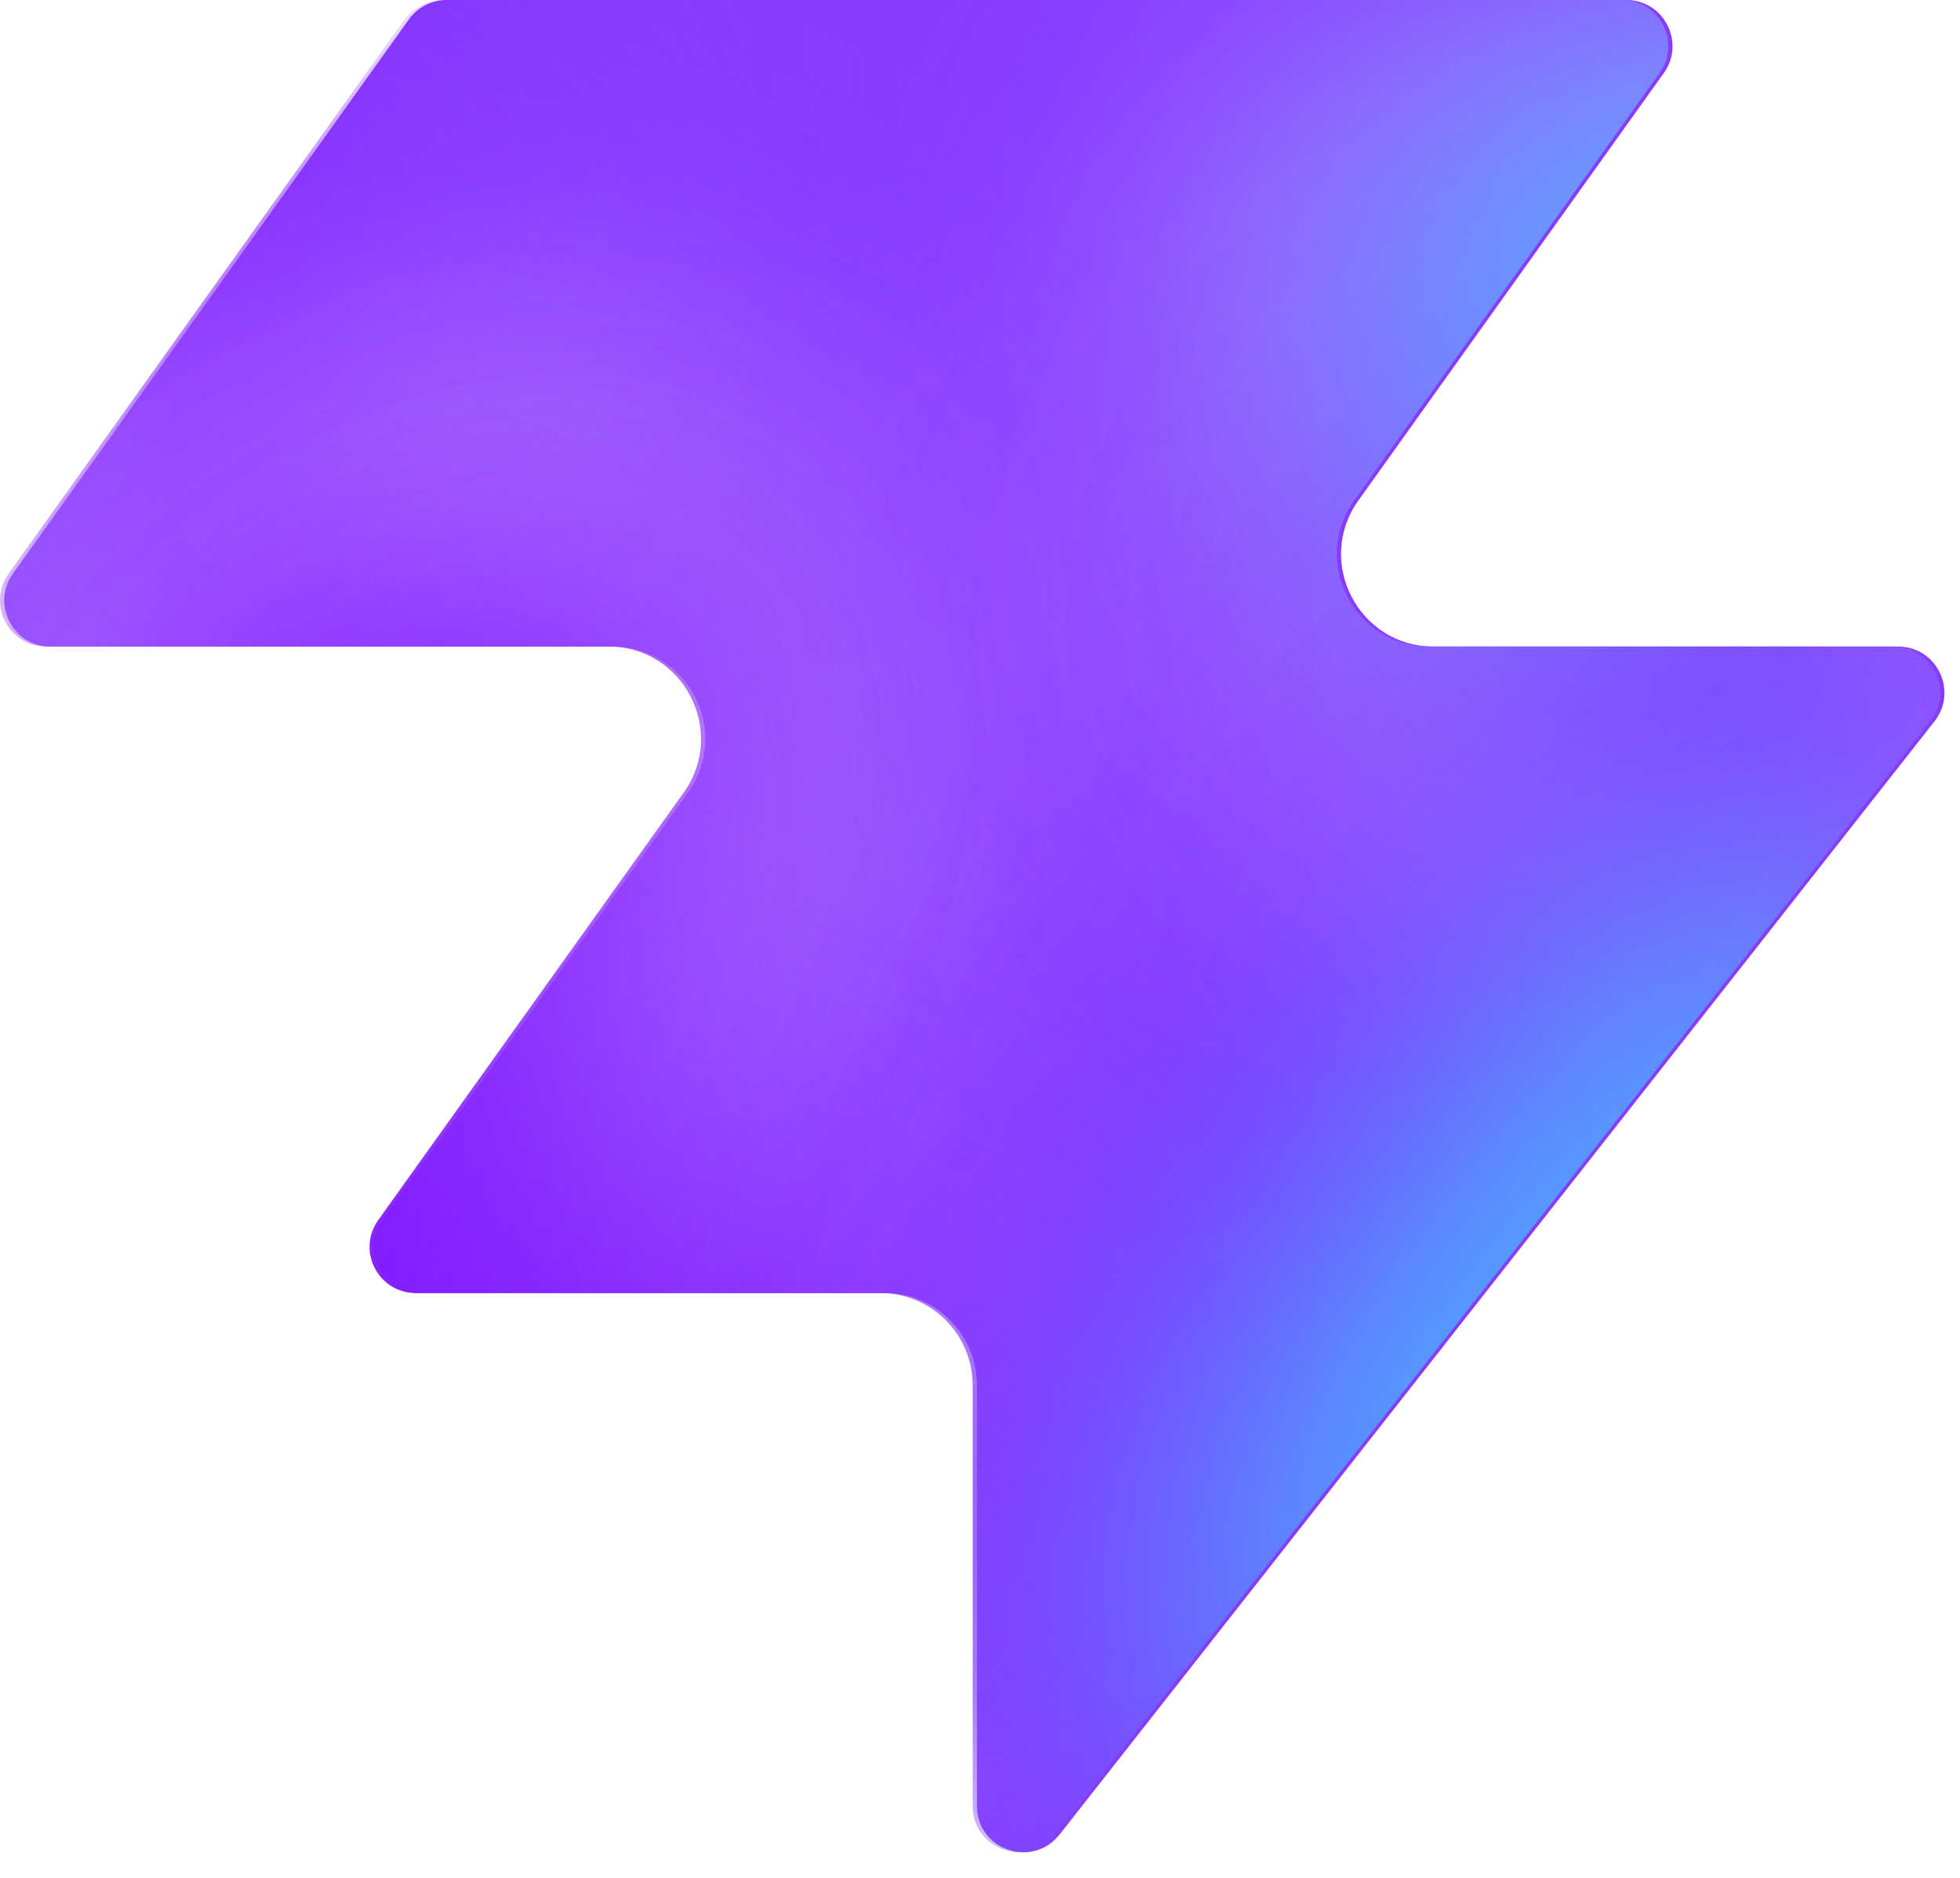
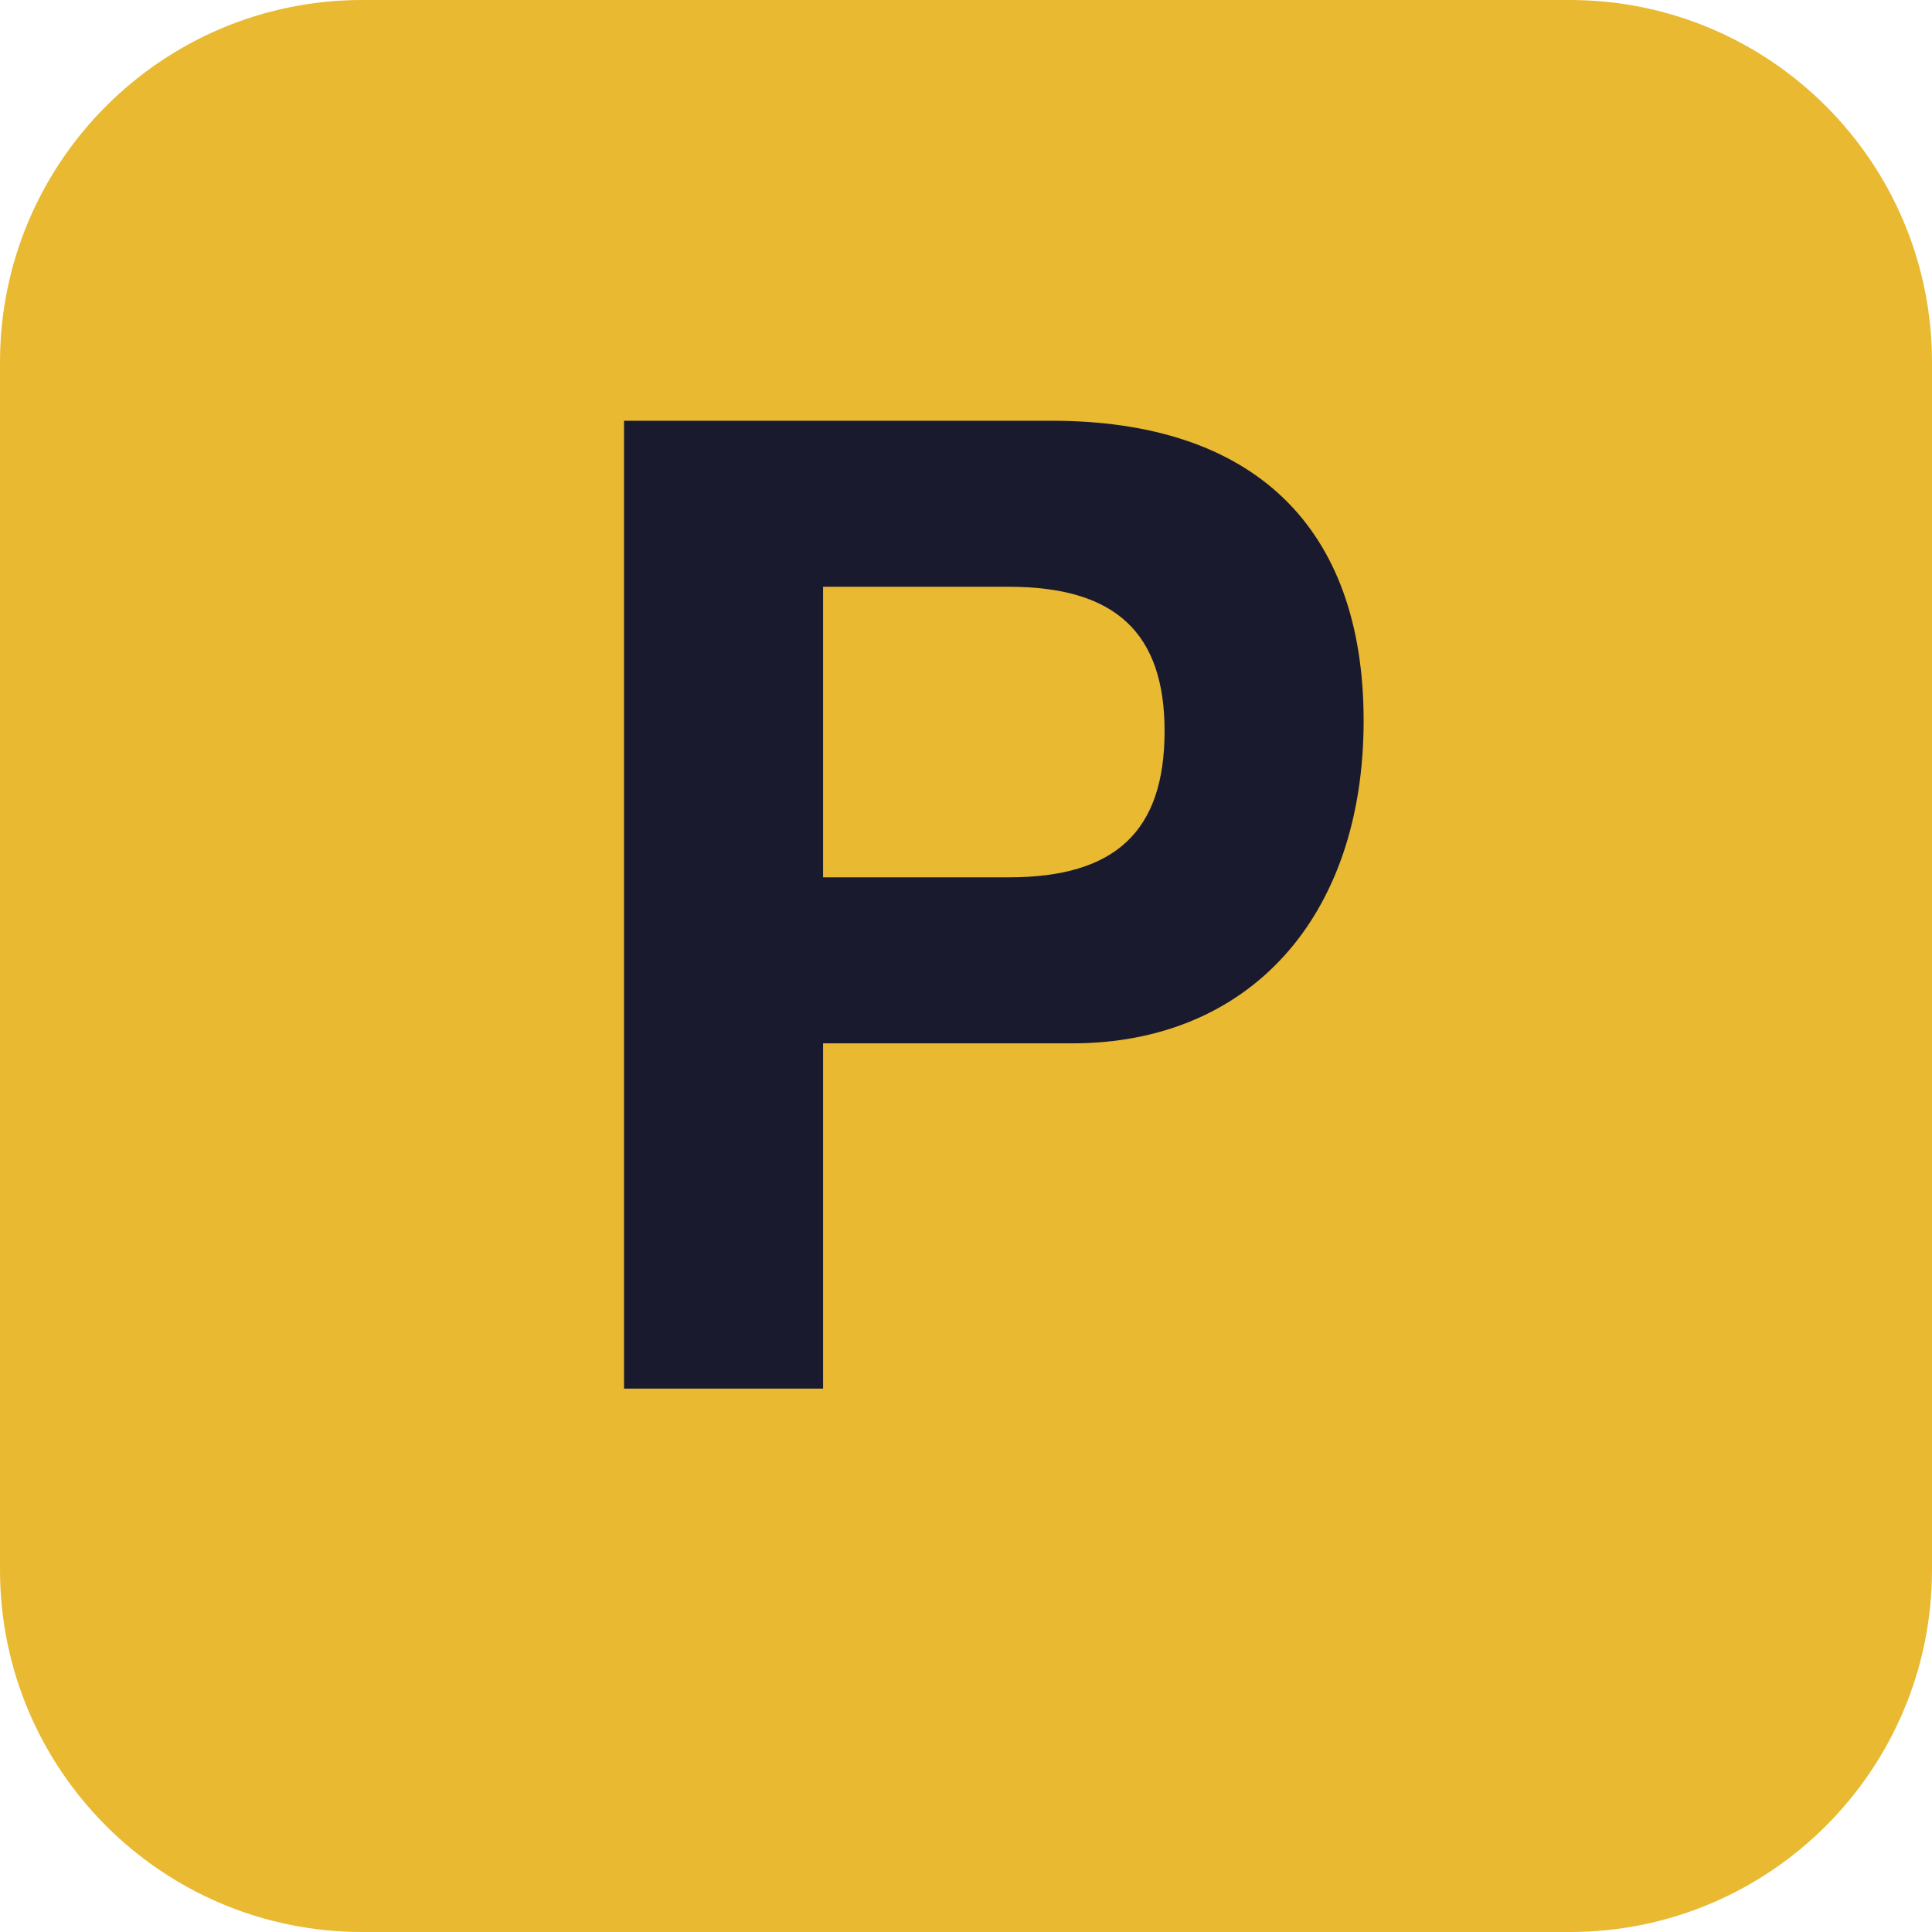
- <svg xmlns="http://www.w3.org/2000/svg" width="48" height="46" fill="none" viewBox="0 0 48 46">
-   <path fill="#863bff" d="M25.946 44.938c-.664.845-2.021.375-2.021-.698V33.937a2.26 2.26 0 0 0-2.262-2.262H10.287c-.92 0-1.456-1.04-.92-1.788l7.48-10.471c1.07-1.497 0-3.578-1.842-3.578H1.237c-.92 0-1.456-1.04-.92-1.788L10.013.474c.214-.297.556-.474.92-.474h28.894c.92 0 1.456 1.04.92 1.788l-7.48 10.471c-1.07 1.498 0 3.579 1.842 3.579h11.377c.943 0 1.473 1.088.89 1.83L25.947 44.94z" style="fill:#863bff;fill:color(display-p3 .525 .23 1);fill-opacity:1" />
-   <mask id="a" width="48" height="46" x="0" y="0" maskUnits="userSpaceOnUse" style="mask-type:alpha">
-     <path fill="#000" d="M25.842 44.938c-.664.844-2.021.375-2.021-.698V33.937a2.26 2.26 0 0 0-2.262-2.262H10.183c-.92 0-1.456-1.04-.92-1.788l7.48-10.471c1.07-1.498 0-3.579-1.842-3.579H1.133c-.92 0-1.456-1.04-.92-1.787L9.91.473c.214-.297.556-.474.92-.474h28.894c.92 0 1.456 1.04.92 1.788l-7.48 10.471c-1.07 1.498 0 3.578 1.842 3.578h11.377c.943 0 1.473 1.088.89 1.832L25.843 44.94z" style="fill:#000;fill-opacity:1" />
-   </mask>
-   <g mask="url(#a)">
-     <g filter="url(#b)">
-       <ellipse cx="5.508" cy="14.704" fill="#ede6ff" rx="5.508" ry="14.704" style="fill:#ede6ff;fill:color(display-p3 .927 .903 1);fill-opacity:1" transform="matrix(.00324 1 1 -.00324 -4.47 31.516)" />
-     </g>
-     <g filter="url(#c)">
-       <ellipse cx="10.399" cy="29.851" fill="#ede6ff" rx="10.399" ry="29.851" style="fill:#ede6ff;fill:color(display-p3 .927 .903 1);fill-opacity:1" transform="matrix(.00324 1 1 -.00324 -39.328 7.883)" />
-     </g>
-     <g filter="url(#d)">
-       <ellipse cx="5.508" cy="30.487" fill="#7e14ff" rx="5.508" ry="30.487" style="fill:#7e14ff;fill:color(display-p3 .492 .077 1);fill-opacity:1" transform="rotate(89.814 -25.913 -14.639)scale(1 -1)" />
-     </g>
-     <g filter="url(#e)">
-       <ellipse cx="5.508" cy="30.599" fill="#7e14ff" rx="5.508" ry="30.599" style="fill:#7e14ff;fill:color(display-p3 .492 .077 1);fill-opacity:1" transform="rotate(89.814 -32.644 -3.334)scale(1 -1)" />
-     </g>
-     <g filter="url(#f)">
-       <ellipse cx="5.508" cy="30.599" fill="#7e14ff" rx="5.508" ry="30.599" style="fill:#7e14ff;fill:color(display-p3 .492 .077 1);fill-opacity:1" transform="matrix(.00324 1 1 -.00324 -34.34 30.47)" />
-     </g>
-     <g filter="url(#g)">
-       <ellipse cx="14.072" cy="22.078" fill="#ede6ff" rx="14.072" ry="22.078" style="fill:#ede6ff;fill:color(display-p3 .927 .903 1);fill-opacity:1" transform="rotate(93.35 24.506 48.493)scale(-1 1)" />
-     </g>
-     <g filter="url(#h)">
-       <ellipse cx="3.47" cy="21.501" fill="#7e14ff" rx="3.47" ry="21.501" style="fill:#7e14ff;fill:color(display-p3 .492 .077 1);fill-opacity:1" transform="rotate(89.009 28.708 47.59)scale(-1 1)" />
-     </g>
-     <g filter="url(#i)">
-       <ellipse cx="3.47" cy="21.501" fill="#7e14ff" rx="3.47" ry="21.501" style="fill:#7e14ff;fill:color(display-p3 .492 .077 1);fill-opacity:1" transform="rotate(89.009 28.708 47.59)scale(-1 1)" />
-     </g>
-     <g filter="url(#j)">
-       <ellipse cx=".387" cy="8.972" fill="#7e14ff" rx="4.407" ry="29.108" style="fill:#7e14ff;fill:color(display-p3 .492 .077 1);fill-opacity:1" transform="rotate(39.51 .387 8.972)" />
-     </g>
-     <g filter="url(#k)">
-       <ellipse cx="47.523" cy="-6.092" fill="#7e14ff" rx="4.407" ry="29.108" style="fill:#7e14ff;fill:color(display-p3 .492 .077 1);fill-opacity:1" transform="rotate(37.892 47.523 -6.092)" />
-     </g>
-     <g filter="url(#l)">
-       <ellipse cx="41.412" cy="6.333" fill="#47bfff" rx="5.971" ry="9.665" style="fill:#47bfff;fill:color(display-p3 .28 .748 1);fill-opacity:1" transform="rotate(37.892 41.412 6.333)" />
-     </g>
-     <g filter="url(#m)">
-       <ellipse cx="-1.879" cy="38.332" fill="#7e14ff" rx="4.407" ry="29.108" style="fill:#7e14ff;fill:color(display-p3 .492 .077 1);fill-opacity:1" transform="rotate(37.892 -1.88 38.332)" />
-     </g>
-     <g filter="url(#n)">
-       <ellipse cx="-1.879" cy="38.332" fill="#7e14ff" rx="4.407" ry="29.108" style="fill:#7e14ff;fill:color(display-p3 .492 .077 1);fill-opacity:1" transform="rotate(37.892 -1.88 38.332)" />
-     </g>
-     <g filter="url(#o)">
-       <ellipse cx="35.651" cy="29.907" fill="#7e14ff" rx="4.407" ry="29.108" style="fill:#7e14ff;fill:color(display-p3 .492 .077 1);fill-opacity:1" transform="rotate(37.892 35.651 29.907)" />
-     </g>
-     <g filter="url(#p)">
-       <ellipse cx="38.418" cy="32.4" fill="#47bfff" rx="5.971" ry="15.297" style="fill:#47bfff;fill:color(display-p3 .28 .748 1);fill-opacity:1" transform="rotate(37.892 38.418 32.4)" />
-     </g>
-   </g>
-   <defs>
-     <filter id="b" width="60.045" height="41.654" x="-19.77" y="16.149" color-interpolation-filters="sRGB" filterUnits="userSpaceOnUse">
-       <feFlood flood-opacity="0" result="BackgroundImageFix" />
-       <feBlend in="SourceGraphic" in2="BackgroundImageFix" result="shape" />
-       <feGaussianBlur result="effect1_foregroundBlur_2002_17158" stdDeviation="7.659" />
-     </filter>
-     <filter id="c" width="90.34" height="51.437" x="-54.613" y="-7.533" color-interpolation-filters="sRGB" filterUnits="userSpaceOnUse">
-       <feFlood flood-opacity="0" result="BackgroundImageFix" />
-       <feBlend in="SourceGraphic" in2="BackgroundImageFix" result="shape" />
-       <feGaussianBlur result="effect1_foregroundBlur_2002_17158" stdDeviation="7.659" />
-     </filter>
-     <filter id="d" width="79.355" height="29.4" x="-49.64" y="2.03" color-interpolation-filters="sRGB" filterUnits="userSpaceOnUse">
-       <feFlood flood-opacity="0" result="BackgroundImageFix" />
-       <feBlend in="SourceGraphic" in2="BackgroundImageFix" result="shape" />
-       <feGaussianBlur result="effect1_foregroundBlur_2002_17158" stdDeviation="4.596" />
-     </filter>
-     <filter id="e" width="79.579" height="29.4" x="-45.045" y="20.029" color-interpolation-filters="sRGB" filterUnits="userSpaceOnUse">
-       <feFlood flood-opacity="0" result="BackgroundImageFix" />
-       <feBlend in="SourceGraphic" in2="BackgroundImageFix" result="shape" />
-       <feGaussianBlur result="effect1_foregroundBlur_2002_17158" stdDeviation="4.596" />
-     </filter>
-     <filter id="f" width="79.579" height="29.4" x="-43.513" y="21.178" color-interpolation-filters="sRGB" filterUnits="userSpaceOnUse">
-       <feFlood flood-opacity="0" result="BackgroundImageFix" />
-       <feBlend in="SourceGraphic" in2="BackgroundImageFix" result="shape" />
-       <feGaussianBlur result="effect1_foregroundBlur_2002_17158" stdDeviation="4.596" />
-     </filter>
-     <filter id="g" width="74.749" height="58.852" x="15.756" y="-17.901" color-interpolation-filters="sRGB" filterUnits="userSpaceOnUse">
-       <feFlood flood-opacity="0" result="BackgroundImageFix" />
-       <feBlend in="SourceGraphic" in2="BackgroundImageFix" result="shape" />
-       <feGaussianBlur result="effect1_foregroundBlur_2002_17158" stdDeviation="7.659" />
-     </filter>
-     <filter id="h" width="61.377" height="25.362" x="23.548" y="2.284" color-interpolation-filters="sRGB" filterUnits="userSpaceOnUse">
-       <feFlood flood-opacity="0" result="BackgroundImageFix" />
-       <feBlend in="SourceGraphic" in2="BackgroundImageFix" result="shape" />
-       <feGaussianBlur result="effect1_foregroundBlur_2002_17158" stdDeviation="4.596" />
-     </filter>
-     <filter id="i" width="61.377" height="25.362" x="23.548" y="2.284" color-interpolation-filters="sRGB" filterUnits="userSpaceOnUse">
-       <feFlood flood-opacity="0" result="BackgroundImageFix" />
-       <feBlend in="SourceGraphic" in2="BackgroundImageFix" result="shape" />
-       <feGaussianBlur result="effect1_foregroundBlur_2002_17158" stdDeviation="4.596" />
-     </filter>
-     <filter id="j" width="56.045" height="63.649" x="-27.636" y="-22.853" color-interpolation-filters="sRGB" filterUnits="userSpaceOnUse">
-       <feFlood flood-opacity="0" result="BackgroundImageFix" />
-       <feBlend in="SourceGraphic" in2="BackgroundImageFix" result="shape" />
-       <feGaussianBlur result="effect1_foregroundBlur_2002_17158" stdDeviation="4.596" />
-     </filter>
-     <filter id="k" width="54.814" height="64.646" x="20.116" y="-38.415" color-interpolation-filters="sRGB" filterUnits="userSpaceOnUse">
-       <feFlood flood-opacity="0" result="BackgroundImageFix" />
-       <feBlend in="SourceGraphic" in2="BackgroundImageFix" result="shape" />
-       <feGaussianBlur result="effect1_foregroundBlur_2002_17158" stdDeviation="4.596" />
-     </filter>
-     <filter id="l" width="33.541" height="35.313" x="24.641" y="-11.323" color-interpolation-filters="sRGB" filterUnits="userSpaceOnUse">
-       <feFlood flood-opacity="0" result="BackgroundImageFix" />
-       <feBlend in="SourceGraphic" in2="BackgroundImageFix" result="shape" />
-       <feGaussianBlur result="effect1_foregroundBlur_2002_17158" stdDeviation="4.596" />
-     </filter>
-     <filter id="m" width="54.814" height="64.646" x="-29.286" y="6.009" color-interpolation-filters="sRGB" filterUnits="userSpaceOnUse">
-       <feFlood flood-opacity="0" result="BackgroundImageFix" />
-       <feBlend in="SourceGraphic" in2="BackgroundImageFix" result="shape" />
-       <feGaussianBlur result="effect1_foregroundBlur_2002_17158" stdDeviation="4.596" />
-     </filter>
-     <filter id="n" width="54.814" height="64.646" x="-29.286" y="6.009" color-interpolation-filters="sRGB" filterUnits="userSpaceOnUse">
-       <feFlood flood-opacity="0" result="BackgroundImageFix" />
-       <feBlend in="SourceGraphic" in2="BackgroundImageFix" result="shape" />
-       <feGaussianBlur result="effect1_foregroundBlur_2002_17158" stdDeviation="4.596" />
-     </filter>
-     <filter id="o" width="54.814" height="64.646" x="8.244" y="-2.416" color-interpolation-filters="sRGB" filterUnits="userSpaceOnUse">
-       <feFlood flood-opacity="0" result="BackgroundImageFix" />
-       <feBlend in="SourceGraphic" in2="BackgroundImageFix" result="shape" />
-       <feGaussianBlur result="effect1_foregroundBlur_2002_17158" stdDeviation="4.596" />
-     </filter>
-     <filter id="p" width="39.409" height="43.623" x="18.713" y="10.588" color-interpolation-filters="sRGB" filterUnits="userSpaceOnUse">
-       <feFlood flood-opacity="0" result="BackgroundImageFix" />
-       <feBlend in="SourceGraphic" in2="BackgroundImageFix" result="shape" />
-       <feGaussianBlur result="effect1_foregroundBlur_2002_17158" stdDeviation="4.596" />
-     </filter>
-   </defs>
+ <svg xmlns="http://www.w3.org/2000/svg" viewBox="0 0 32 32">
+   <rect width="32" height="32" rx="6" fill="#e8b931" />
+   <text x="16" y="23" font-family="Helvetica,Arial,sans-serif" font-size="22" font-weight="800" text-anchor="middle" fill="#1a1a2e">P</text>
</svg>
